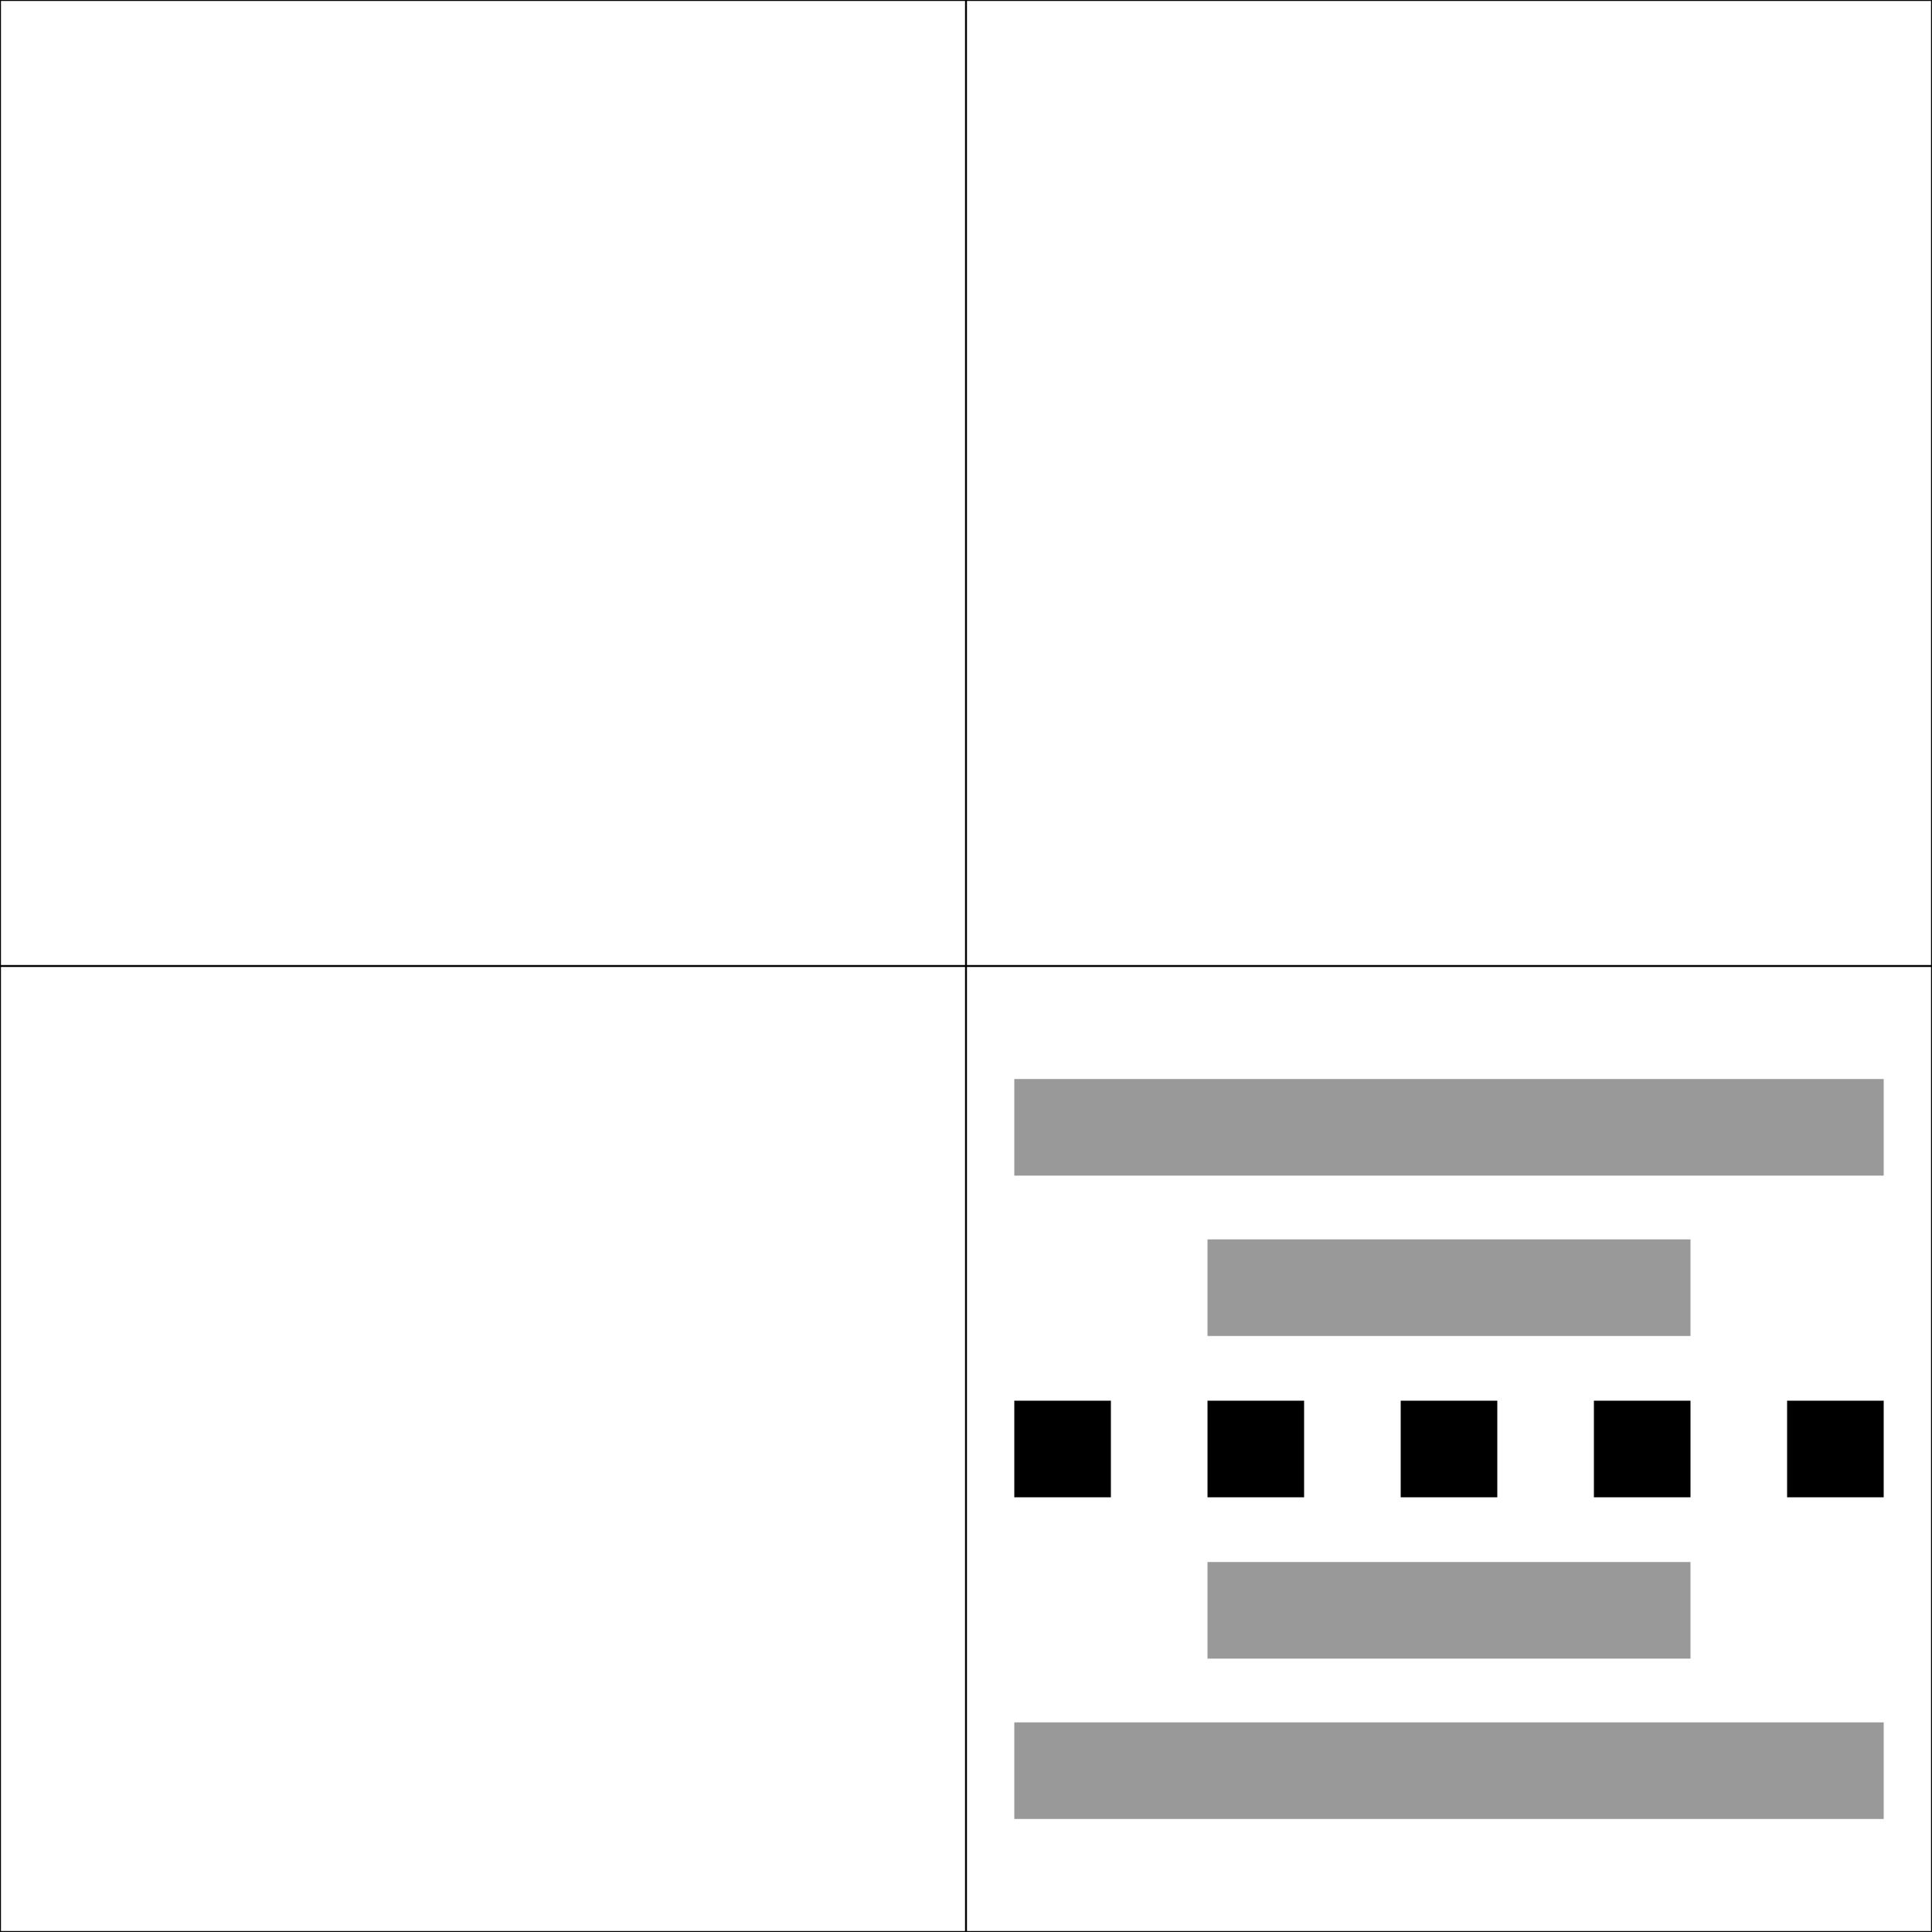
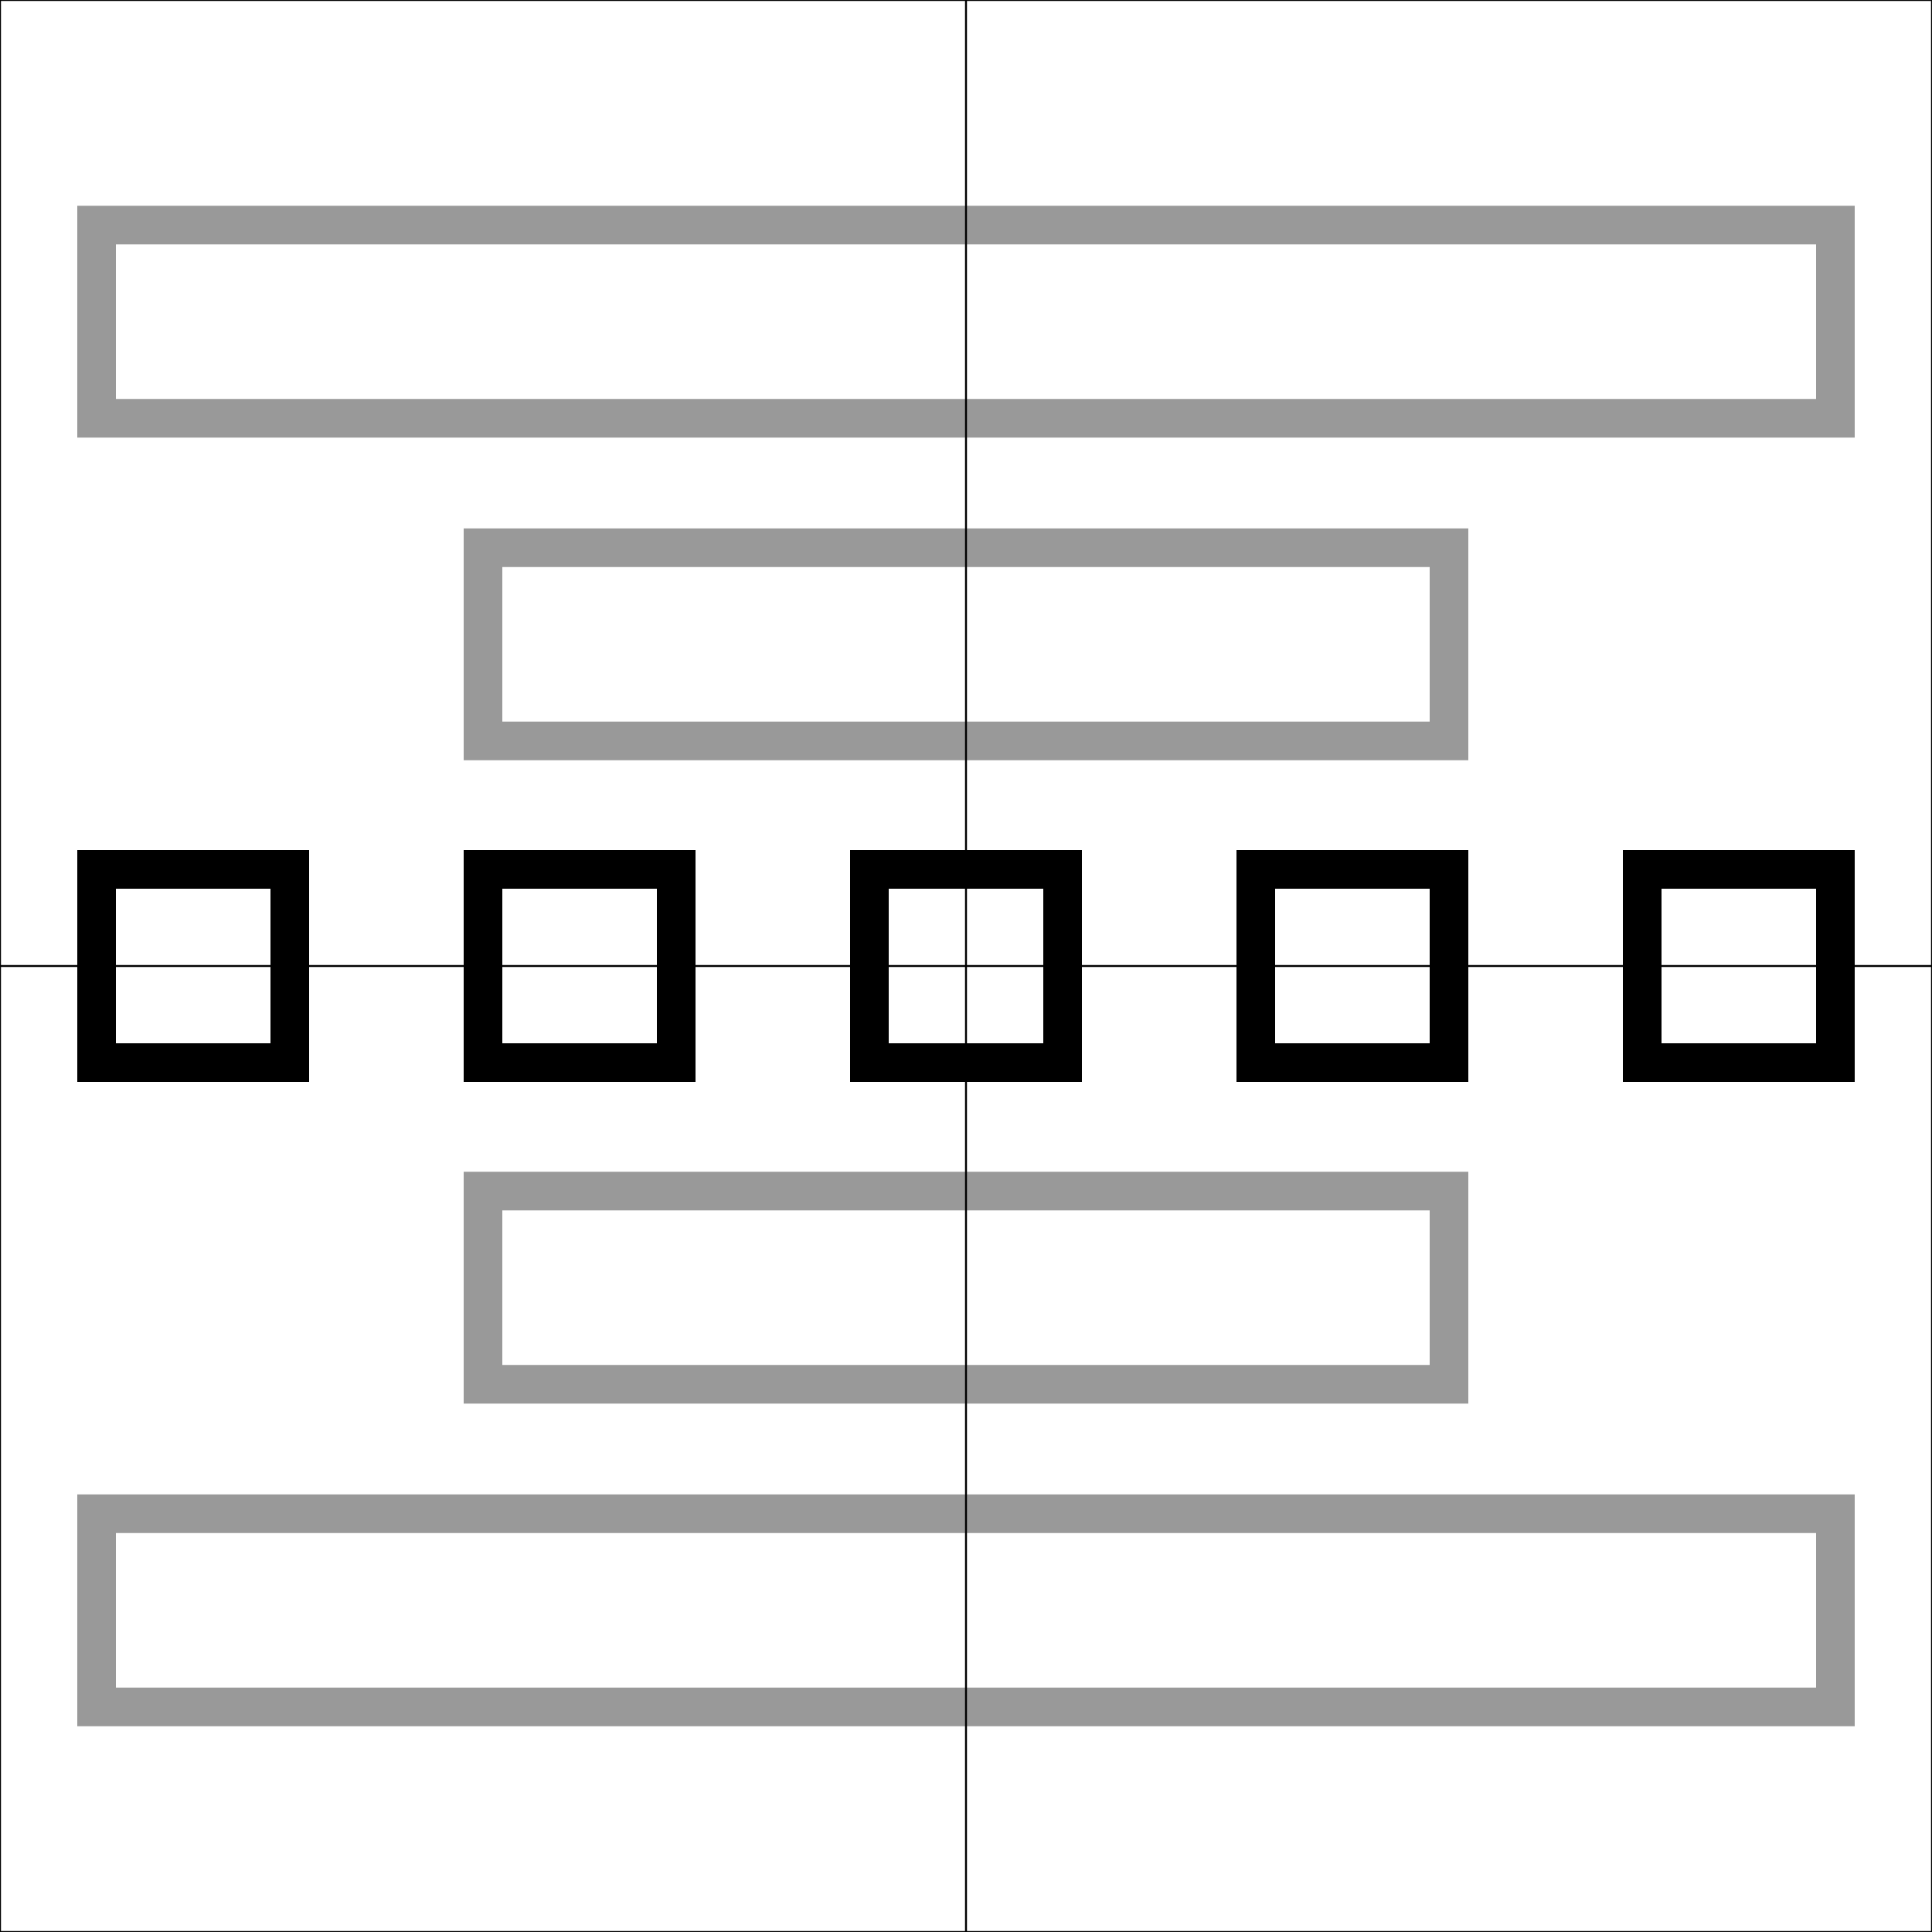
<svg xmlns="http://www.w3.org/2000/svg" viewBox="-1 -1 2 2" height="300px" width="300px">
-   <path stroke="none" d="M 5.0e-2,0.117 L 0.95,0.117 L 0.95,0.217 L 5.0e-2,0.217 Z" opacity="0.4" />
-   <path stroke="none" d="M 0.25,0.283 L 0.75,0.283 L 0.75,0.383 L 0.25,0.383 Z" opacity="0.4" />
-   <rect x="5.0e-2" y="0.45" width="0.1" height="0.1" stroke="none" />
-   <rect x="0.25" y="0.45" width="0.1" height="0.1" stroke="none" />
-   <rect x="0.45" y="0.45" width="0.1" height="0.1" stroke="none" />
-   <rect x="0.65" y="0.45" width="0.1" height="0.1" stroke="none" />
-   <rect x="0.85" y="0.45" width="0.1" height="0.1" stroke="none" />
-   <path stroke="none" d="M 0.25,0.617 L 0.75,0.617 L 0.75,0.717 L 0.25,0.717 Z" opacity="0.4" />
-   <path stroke="none" d="M 5.0e-2,0.783 L 0.95,0.783 L 0.95,0.883 L 5.0e-2,0.883 Z" opacity="0.4" />
+   <g fill="none" stroke="black" stroke-width="4.0e-2">
+     <path d="M -0.9,-0.767 L 0.9,-0.767 L 0.9,-0.567 L -0.9,-0.567 Z" opacity="0.4" />
+     <path d="M -0.5,-0.433 L 0.5,-0.433 L 0.5,-0.233 L -0.5,-0.233 Z" opacity="0.4" />
+     <rect x="-0.9" y="-0.1" width="0.2" height="0.2" />
+     <rect x="-0.5" y="-0.1" width="0.2" height="0.2" />
+     <rect x="-0.1" y="-0.1" width="0.2" height="0.2" />
+     <rect x="0.3" y="-0.1" width="0.2" height="0.2" />
+     <rect x="0.7" y="-0.1" width="0.2" height="0.2" />
+     <path d="M -0.5,0.233 L 0.5,0.233 L 0.5,0.433 L -0.5,0.433 Z" opacity="0.4" />
+     <path d="M -0.9,0.567 L 0.9,0.567 L 0.9,0.767 L -0.9,0.767 Z" opacity="0.4" />
+   </g>
  <path fill="none" stroke="black" stroke-width="0.002" d="M -1.0,-1.0 L -1.0,1.0 L 1.0,1.0 L 1.0,-1.0 ZM 0.0,-1.0 L 0.0,1.0 M -1.0,0.0 L 1.0,0.0 " />
</svg>
